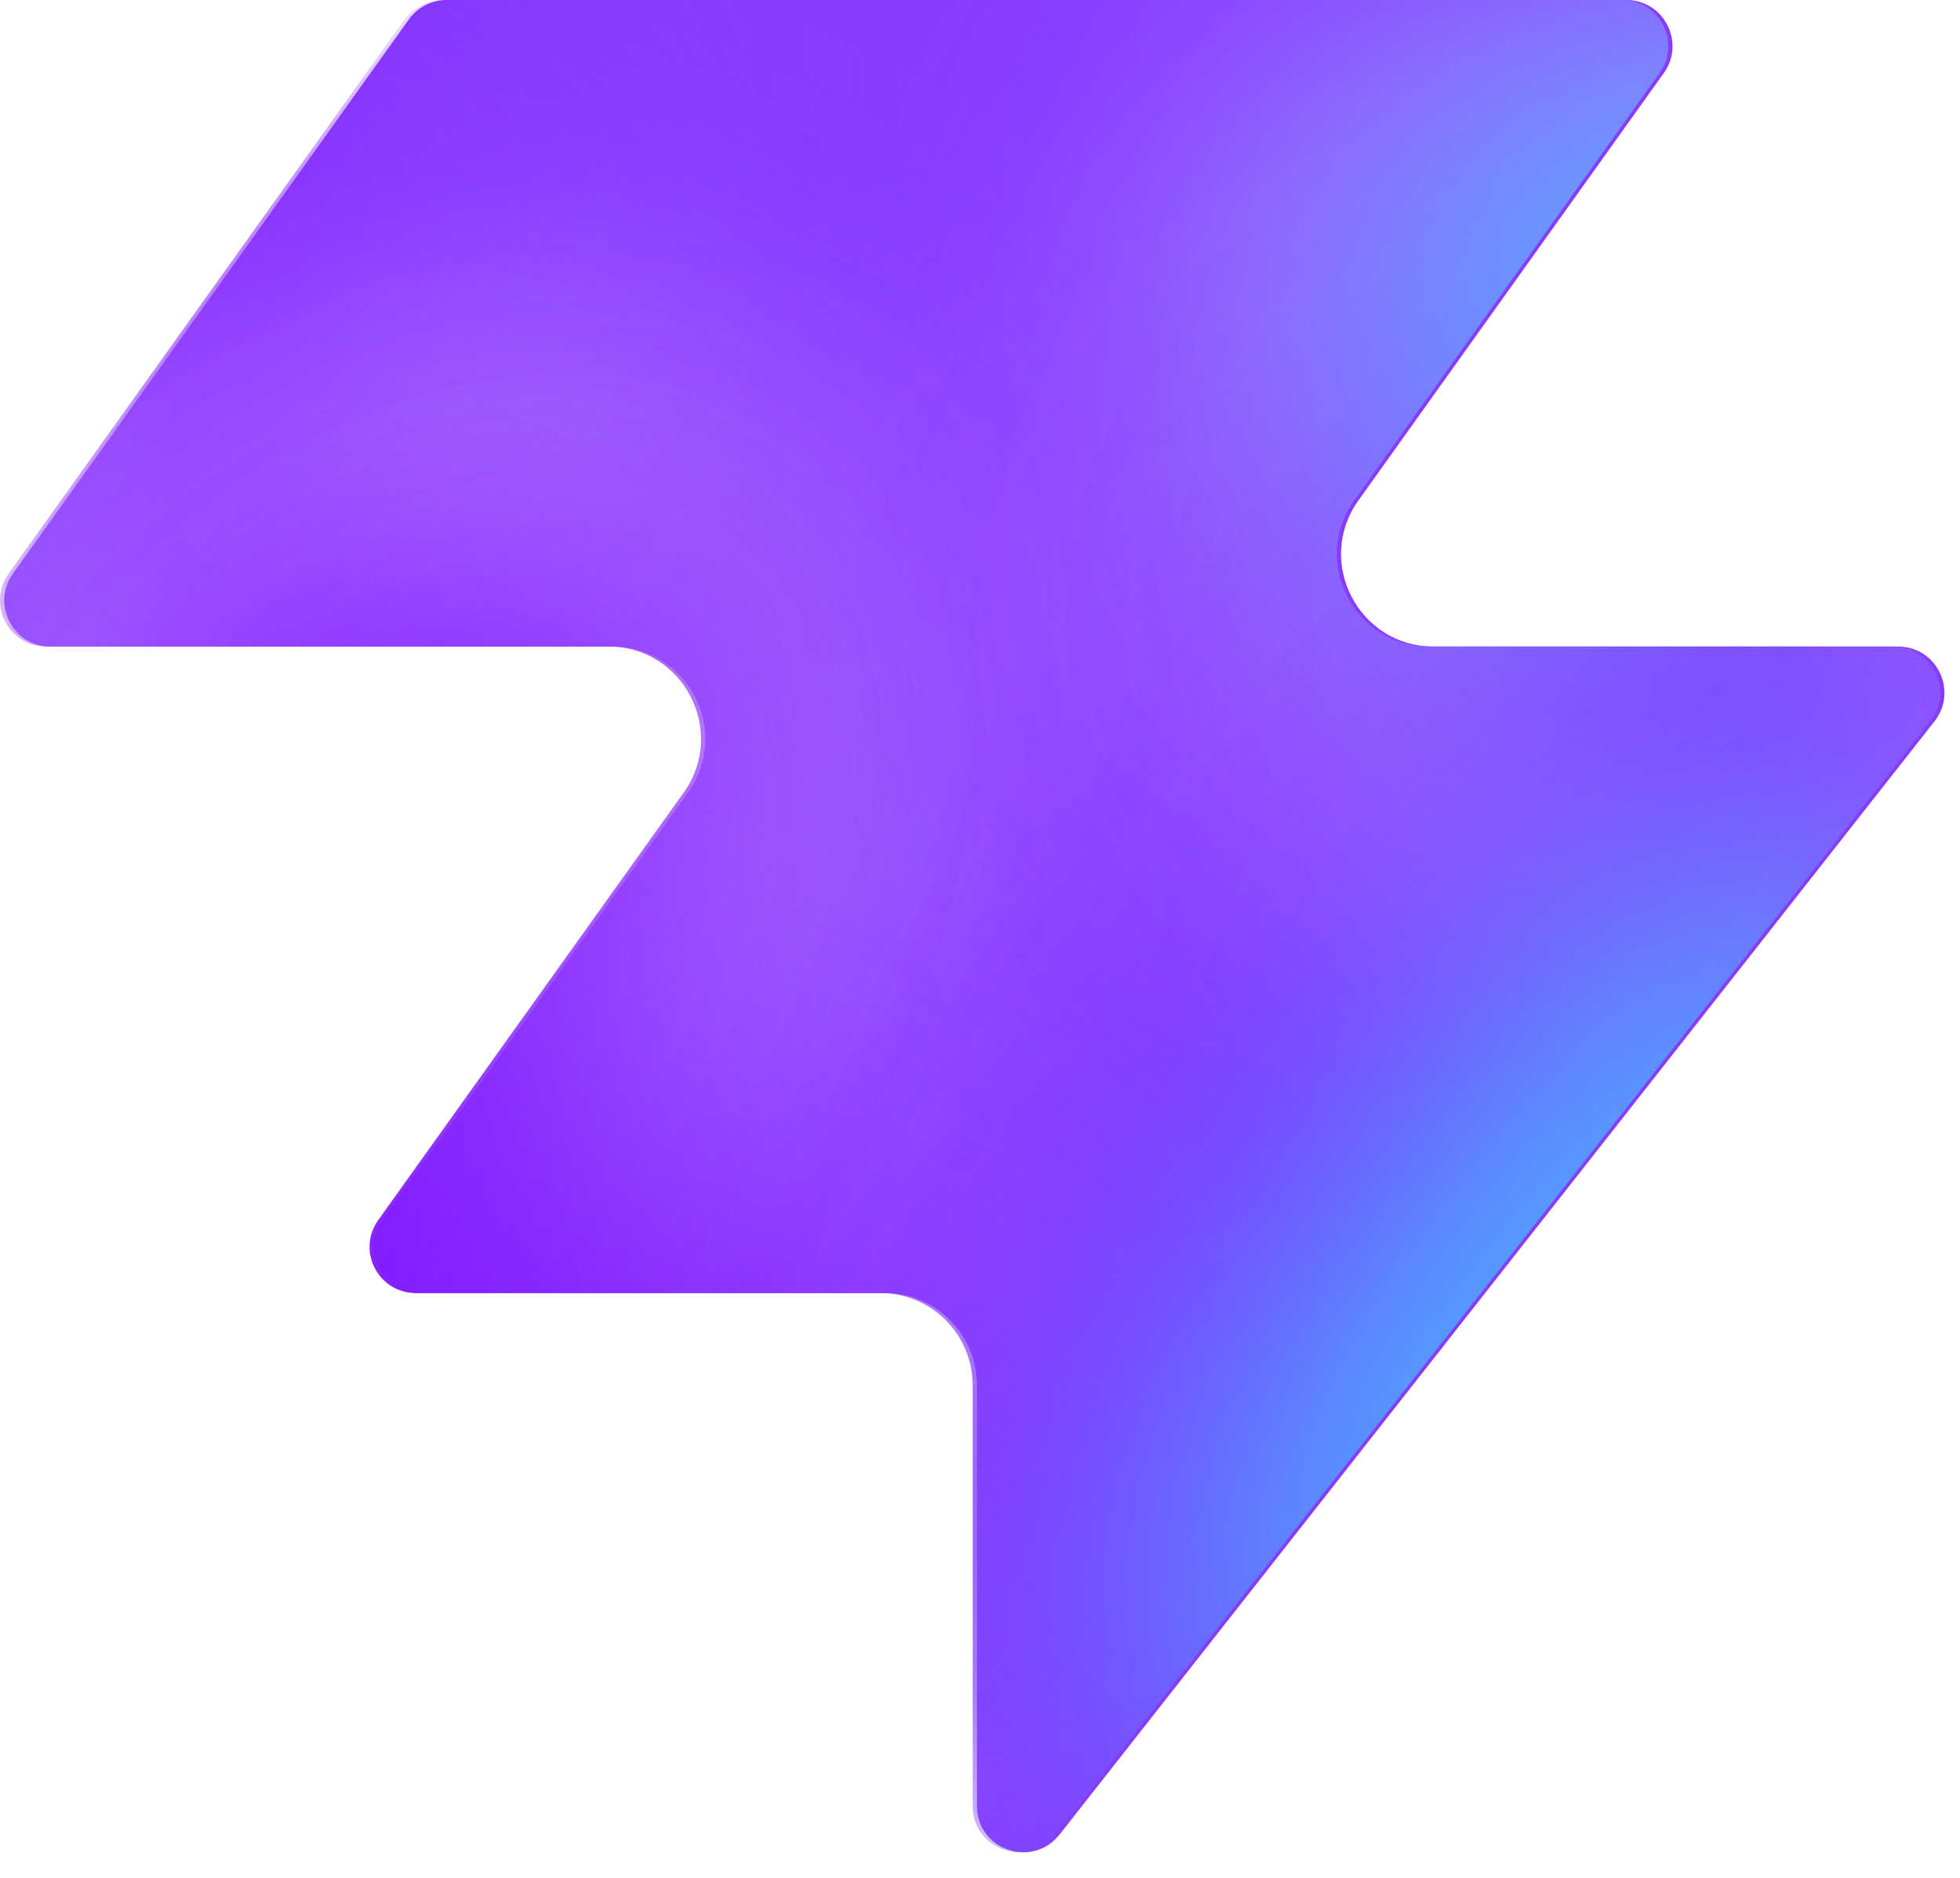
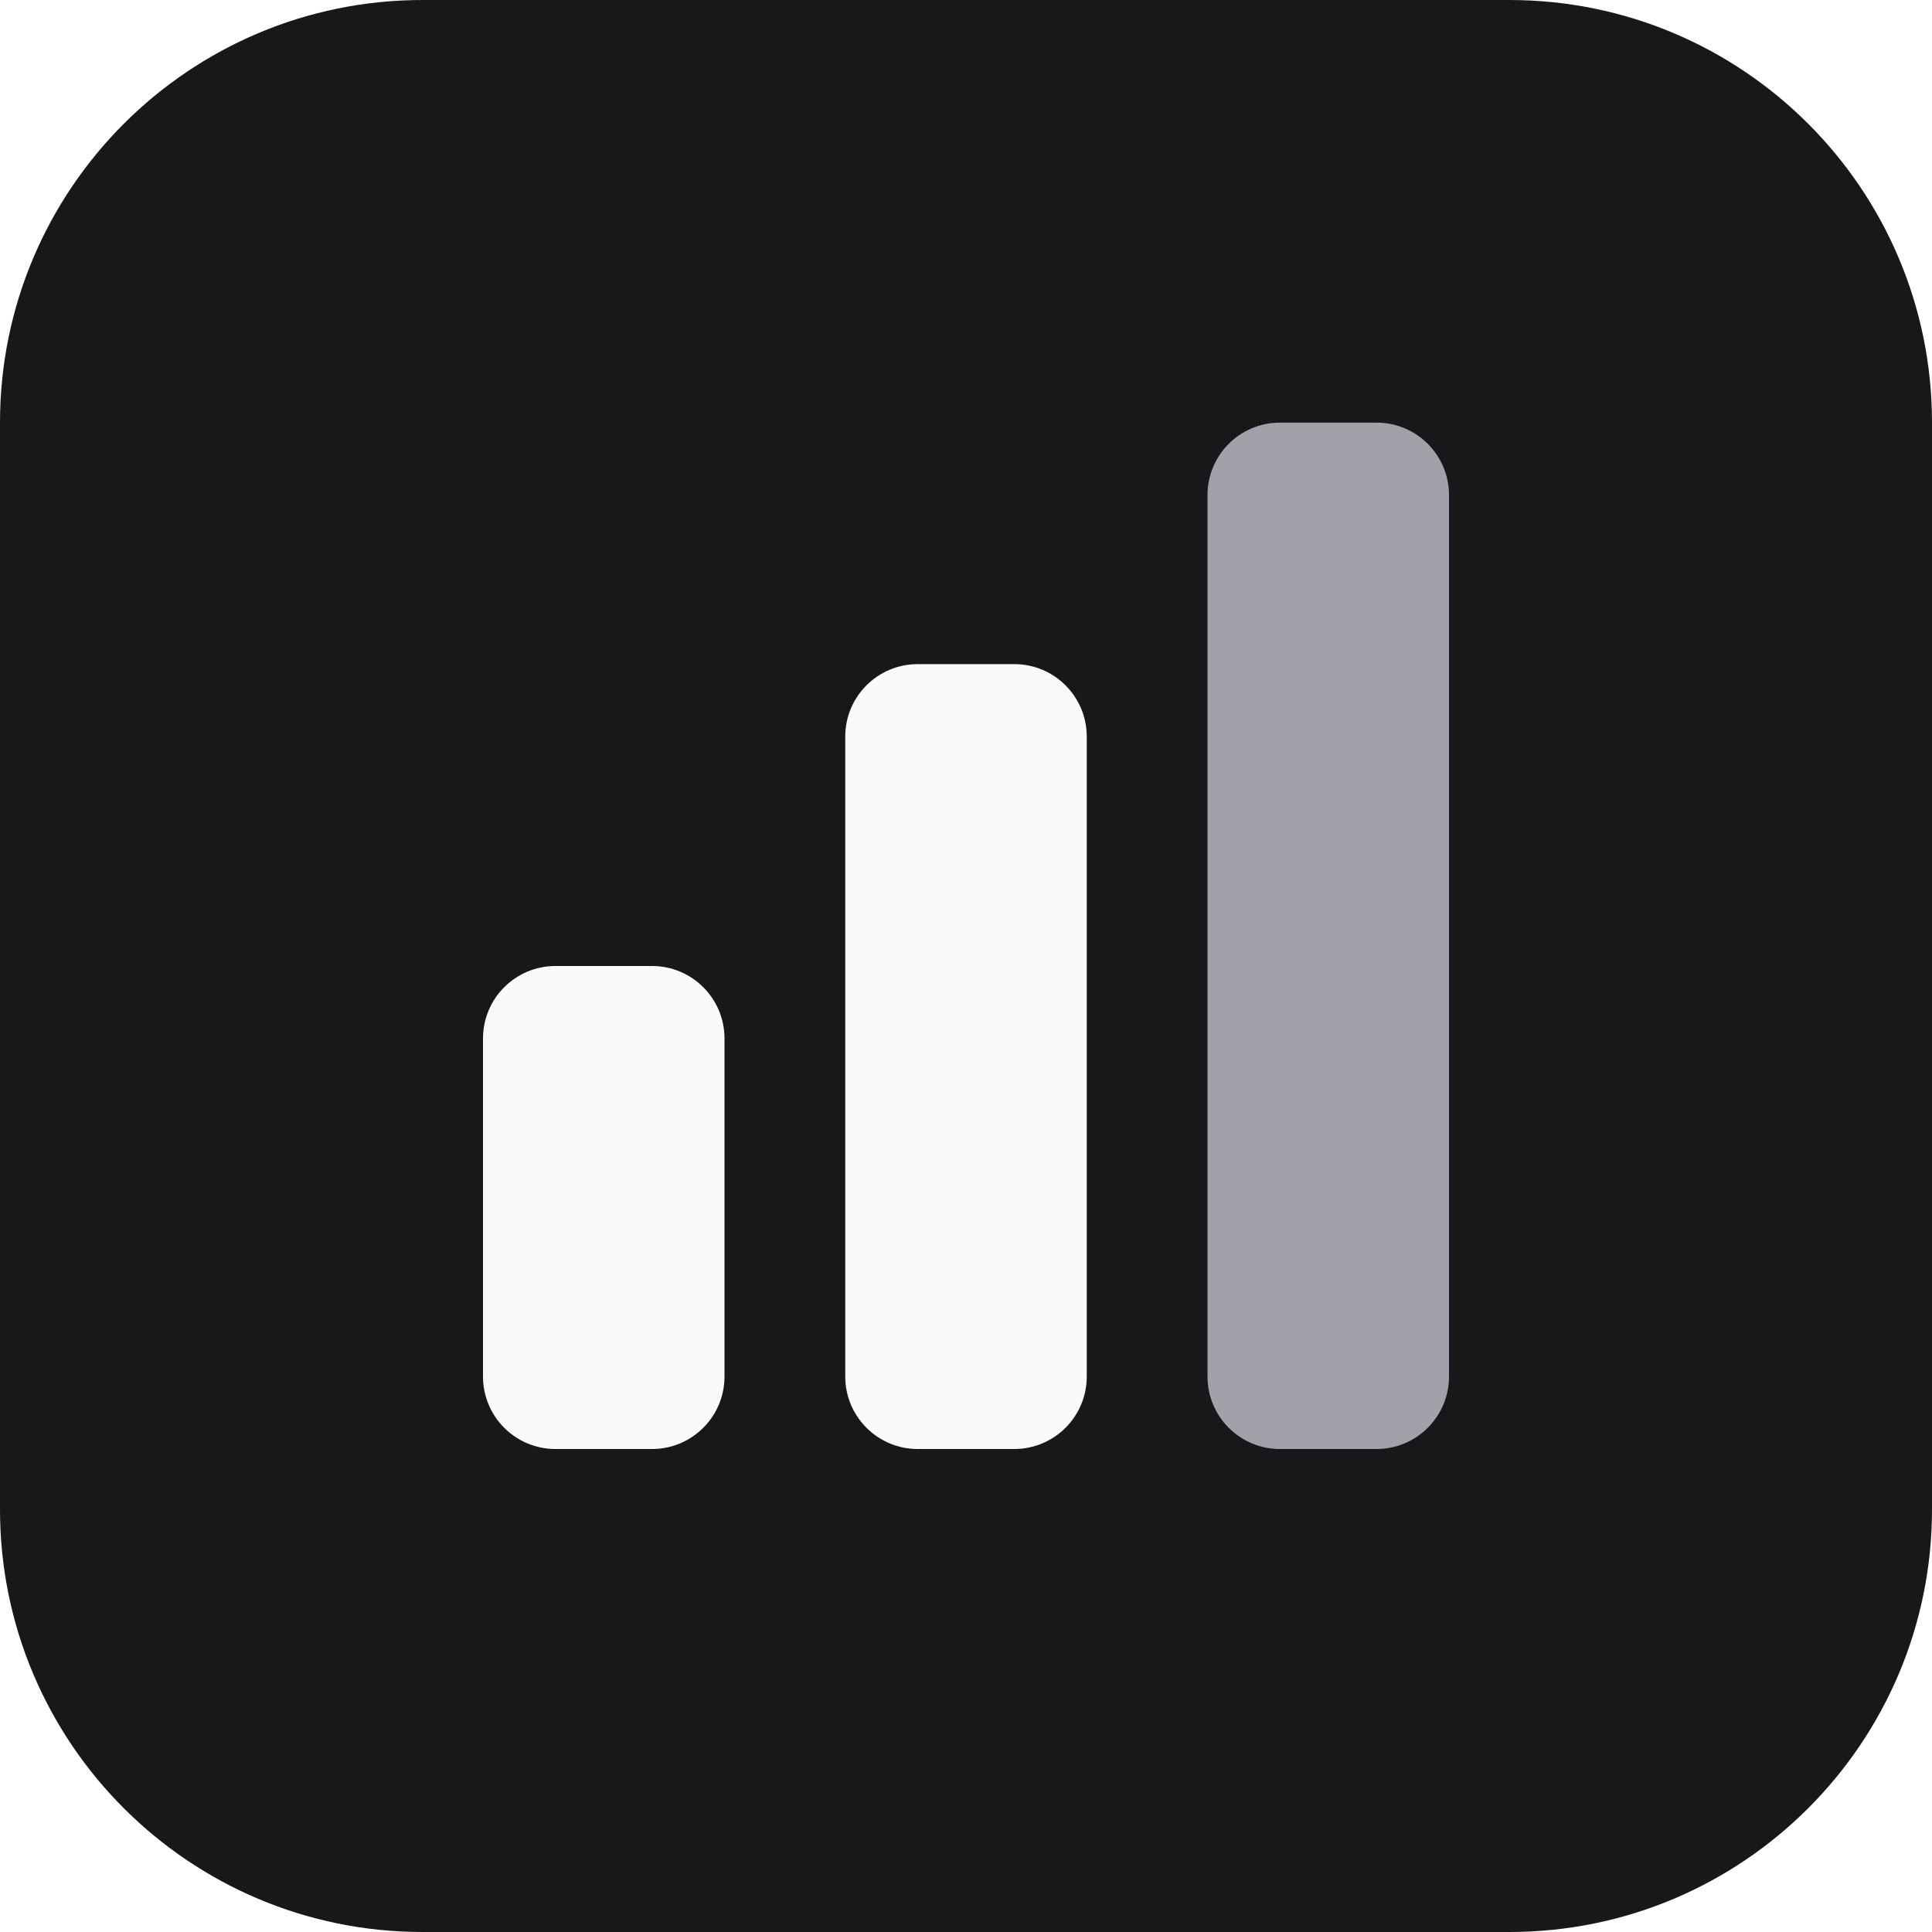
- <svg xmlns="http://www.w3.org/2000/svg" width="48" height="46" fill="none" viewBox="0 0 48 46">
-   <path fill="#863bff" d="M25.946 44.938c-.664.845-2.021.375-2.021-.698V33.937a2.26 2.26 0 0 0-2.262-2.262H10.287c-.92 0-1.456-1.04-.92-1.788l7.48-10.471c1.07-1.497 0-3.578-1.842-3.578H1.237c-.92 0-1.456-1.04-.92-1.788L10.013.474c.214-.297.556-.474.92-.474h28.894c.92 0 1.456 1.04.92 1.788l-7.48 10.471c-1.07 1.498 0 3.579 1.842 3.579h11.377c.943 0 1.473 1.088.89 1.83L25.947 44.94z" style="fill:#863bff;fill:color(display-p3 .525 .23 1);fill-opacity:1" />
-   <mask id="a" width="48" height="46" x="0" y="0" maskUnits="userSpaceOnUse" style="mask-type:alpha">
-     <path fill="#000" d="M25.842 44.938c-.664.844-2.021.375-2.021-.698V33.937a2.26 2.26 0 0 0-2.262-2.262H10.183c-.92 0-1.456-1.04-.92-1.788l7.48-10.471c1.07-1.498 0-3.579-1.842-3.579H1.133c-.92 0-1.456-1.04-.92-1.787L9.91.473c.214-.297.556-.474.92-.474h28.894c.92 0 1.456 1.04.92 1.788l-7.48 10.471c-1.07 1.498 0 3.578 1.842 3.578h11.377c.943 0 1.473 1.088.89 1.832L25.843 44.94z" style="fill:#000;fill-opacity:1" />
-   </mask>
-   <g mask="url(#a)">
-     <g filter="url(#b)">
-       <ellipse cx="5.508" cy="14.704" fill="#ede6ff" rx="5.508" ry="14.704" style="fill:#ede6ff;fill:color(display-p3 .927 .903 1);fill-opacity:1" transform="matrix(.00324 1 1 -.00324 -4.47 31.516)" />
-     </g>
-     <g filter="url(#c)">
-       <ellipse cx="10.399" cy="29.851" fill="#ede6ff" rx="10.399" ry="29.851" style="fill:#ede6ff;fill:color(display-p3 .927 .903 1);fill-opacity:1" transform="matrix(.00324 1 1 -.00324 -39.328 7.883)" />
-     </g>
-     <g filter="url(#d)">
-       <ellipse cx="5.508" cy="30.487" fill="#7e14ff" rx="5.508" ry="30.487" style="fill:#7e14ff;fill:color(display-p3 .492 .077 1);fill-opacity:1" transform="rotate(89.814 -25.913 -14.639)scale(1 -1)" />
-     </g>
-     <g filter="url(#e)">
-       <ellipse cx="5.508" cy="30.599" fill="#7e14ff" rx="5.508" ry="30.599" style="fill:#7e14ff;fill:color(display-p3 .492 .077 1);fill-opacity:1" transform="rotate(89.814 -32.644 -3.334)scale(1 -1)" />
-     </g>
-     <g filter="url(#f)">
-       <ellipse cx="5.508" cy="30.599" fill="#7e14ff" rx="5.508" ry="30.599" style="fill:#7e14ff;fill:color(display-p3 .492 .077 1);fill-opacity:1" transform="matrix(.00324 1 1 -.00324 -34.34 30.47)" />
-     </g>
-     <g filter="url(#g)">
-       <ellipse cx="14.072" cy="22.078" fill="#ede6ff" rx="14.072" ry="22.078" style="fill:#ede6ff;fill:color(display-p3 .927 .903 1);fill-opacity:1" transform="rotate(93.35 24.506 48.493)scale(-1 1)" />
-     </g>
-     <g filter="url(#h)">
-       <ellipse cx="3.47" cy="21.501" fill="#7e14ff" rx="3.47" ry="21.501" style="fill:#7e14ff;fill:color(display-p3 .492 .077 1);fill-opacity:1" transform="rotate(89.009 28.708 47.59)scale(-1 1)" />
-     </g>
-     <g filter="url(#i)">
-       <ellipse cx="3.47" cy="21.501" fill="#7e14ff" rx="3.47" ry="21.501" style="fill:#7e14ff;fill:color(display-p3 .492 .077 1);fill-opacity:1" transform="rotate(89.009 28.708 47.59)scale(-1 1)" />
-     </g>
-     <g filter="url(#j)">
-       <ellipse cx=".387" cy="8.972" fill="#7e14ff" rx="4.407" ry="29.108" style="fill:#7e14ff;fill:color(display-p3 .492 .077 1);fill-opacity:1" transform="rotate(39.51 .387 8.972)" />
-     </g>
-     <g filter="url(#k)">
-       <ellipse cx="47.523" cy="-6.092" fill="#7e14ff" rx="4.407" ry="29.108" style="fill:#7e14ff;fill:color(display-p3 .492 .077 1);fill-opacity:1" transform="rotate(37.892 47.523 -6.092)" />
-     </g>
-     <g filter="url(#l)">
-       <ellipse cx="41.412" cy="6.333" fill="#47bfff" rx="5.971" ry="9.665" style="fill:#47bfff;fill:color(display-p3 .28 .748 1);fill-opacity:1" transform="rotate(37.892 41.412 6.333)" />
-     </g>
-     <g filter="url(#m)">
-       <ellipse cx="-1.879" cy="38.332" fill="#7e14ff" rx="4.407" ry="29.108" style="fill:#7e14ff;fill:color(display-p3 .492 .077 1);fill-opacity:1" transform="rotate(37.892 -1.88 38.332)" />
-     </g>
-     <g filter="url(#n)">
-       <ellipse cx="-1.879" cy="38.332" fill="#7e14ff" rx="4.407" ry="29.108" style="fill:#7e14ff;fill:color(display-p3 .492 .077 1);fill-opacity:1" transform="rotate(37.892 -1.88 38.332)" />
-     </g>
-     <g filter="url(#o)">
-       <ellipse cx="35.651" cy="29.907" fill="#7e14ff" rx="4.407" ry="29.108" style="fill:#7e14ff;fill:color(display-p3 .492 .077 1);fill-opacity:1" transform="rotate(37.892 35.651 29.907)" />
-     </g>
-     <g filter="url(#p)">
-       <ellipse cx="38.418" cy="32.4" fill="#47bfff" rx="5.971" ry="15.297" style="fill:#47bfff;fill:color(display-p3 .28 .748 1);fill-opacity:1" transform="rotate(37.892 38.418 32.4)" />
-     </g>
-   </g>
-   <defs>
-     <filter id="b" width="60.045" height="41.654" x="-19.77" y="16.149" color-interpolation-filters="sRGB" filterUnits="userSpaceOnUse">
-       <feFlood flood-opacity="0" result="BackgroundImageFix" />
-       <feBlend in="SourceGraphic" in2="BackgroundImageFix" result="shape" />
-       <feGaussianBlur result="effect1_foregroundBlur_2002_17158" stdDeviation="7.659" />
-     </filter>
-     <filter id="c" width="90.34" height="51.437" x="-54.613" y="-7.533" color-interpolation-filters="sRGB" filterUnits="userSpaceOnUse">
-       <feFlood flood-opacity="0" result="BackgroundImageFix" />
-       <feBlend in="SourceGraphic" in2="BackgroundImageFix" result="shape" />
-       <feGaussianBlur result="effect1_foregroundBlur_2002_17158" stdDeviation="7.659" />
-     </filter>
-     <filter id="d" width="79.355" height="29.4" x="-49.64" y="2.03" color-interpolation-filters="sRGB" filterUnits="userSpaceOnUse">
-       <feFlood flood-opacity="0" result="BackgroundImageFix" />
-       <feBlend in="SourceGraphic" in2="BackgroundImageFix" result="shape" />
-       <feGaussianBlur result="effect1_foregroundBlur_2002_17158" stdDeviation="4.596" />
-     </filter>
-     <filter id="e" width="79.579" height="29.4" x="-45.045" y="20.029" color-interpolation-filters="sRGB" filterUnits="userSpaceOnUse">
-       <feFlood flood-opacity="0" result="BackgroundImageFix" />
-       <feBlend in="SourceGraphic" in2="BackgroundImageFix" result="shape" />
-       <feGaussianBlur result="effect1_foregroundBlur_2002_17158" stdDeviation="4.596" />
-     </filter>
-     <filter id="f" width="79.579" height="29.4" x="-43.513" y="21.178" color-interpolation-filters="sRGB" filterUnits="userSpaceOnUse">
-       <feFlood flood-opacity="0" result="BackgroundImageFix" />
-       <feBlend in="SourceGraphic" in2="BackgroundImageFix" result="shape" />
-       <feGaussianBlur result="effect1_foregroundBlur_2002_17158" stdDeviation="4.596" />
-     </filter>
-     <filter id="g" width="74.749" height="58.852" x="15.756" y="-17.901" color-interpolation-filters="sRGB" filterUnits="userSpaceOnUse">
-       <feFlood flood-opacity="0" result="BackgroundImageFix" />
-       <feBlend in="SourceGraphic" in2="BackgroundImageFix" result="shape" />
-       <feGaussianBlur result="effect1_foregroundBlur_2002_17158" stdDeviation="7.659" />
-     </filter>
-     <filter id="h" width="61.377" height="25.362" x="23.548" y="2.284" color-interpolation-filters="sRGB" filterUnits="userSpaceOnUse">
-       <feFlood flood-opacity="0" result="BackgroundImageFix" />
-       <feBlend in="SourceGraphic" in2="BackgroundImageFix" result="shape" />
-       <feGaussianBlur result="effect1_foregroundBlur_2002_17158" stdDeviation="4.596" />
-     </filter>
-     <filter id="i" width="61.377" height="25.362" x="23.548" y="2.284" color-interpolation-filters="sRGB" filterUnits="userSpaceOnUse">
-       <feFlood flood-opacity="0" result="BackgroundImageFix" />
-       <feBlend in="SourceGraphic" in2="BackgroundImageFix" result="shape" />
-       <feGaussianBlur result="effect1_foregroundBlur_2002_17158" stdDeviation="4.596" />
-     </filter>
-     <filter id="j" width="56.045" height="63.649" x="-27.636" y="-22.853" color-interpolation-filters="sRGB" filterUnits="userSpaceOnUse">
-       <feFlood flood-opacity="0" result="BackgroundImageFix" />
-       <feBlend in="SourceGraphic" in2="BackgroundImageFix" result="shape" />
-       <feGaussianBlur result="effect1_foregroundBlur_2002_17158" stdDeviation="4.596" />
-     </filter>
-     <filter id="k" width="54.814" height="64.646" x="20.116" y="-38.415" color-interpolation-filters="sRGB" filterUnits="userSpaceOnUse">
-       <feFlood flood-opacity="0" result="BackgroundImageFix" />
-       <feBlend in="SourceGraphic" in2="BackgroundImageFix" result="shape" />
-       <feGaussianBlur result="effect1_foregroundBlur_2002_17158" stdDeviation="4.596" />
-     </filter>
-     <filter id="l" width="33.541" height="35.313" x="24.641" y="-11.323" color-interpolation-filters="sRGB" filterUnits="userSpaceOnUse">
-       <feFlood flood-opacity="0" result="BackgroundImageFix" />
-       <feBlend in="SourceGraphic" in2="BackgroundImageFix" result="shape" />
-       <feGaussianBlur result="effect1_foregroundBlur_2002_17158" stdDeviation="4.596" />
-     </filter>
-     <filter id="m" width="54.814" height="64.646" x="-29.286" y="6.009" color-interpolation-filters="sRGB" filterUnits="userSpaceOnUse">
-       <feFlood flood-opacity="0" result="BackgroundImageFix" />
-       <feBlend in="SourceGraphic" in2="BackgroundImageFix" result="shape" />
-       <feGaussianBlur result="effect1_foregroundBlur_2002_17158" stdDeviation="4.596" />
-     </filter>
-     <filter id="n" width="54.814" height="64.646" x="-29.286" y="6.009" color-interpolation-filters="sRGB" filterUnits="userSpaceOnUse">
-       <feFlood flood-opacity="0" result="BackgroundImageFix" />
-       <feBlend in="SourceGraphic" in2="BackgroundImageFix" result="shape" />
-       <feGaussianBlur result="effect1_foregroundBlur_2002_17158" stdDeviation="4.596" />
-     </filter>
-     <filter id="o" width="54.814" height="64.646" x="8.244" y="-2.416" color-interpolation-filters="sRGB" filterUnits="userSpaceOnUse">
-       <feFlood flood-opacity="0" result="BackgroundImageFix" />
-       <feBlend in="SourceGraphic" in2="BackgroundImageFix" result="shape" />
-       <feGaussianBlur result="effect1_foregroundBlur_2002_17158" stdDeviation="4.596" />
-     </filter>
-     <filter id="p" width="39.409" height="43.623" x="18.713" y="10.588" color-interpolation-filters="sRGB" filterUnits="userSpaceOnUse">
-       <feFlood flood-opacity="0" result="BackgroundImageFix" />
-       <feBlend in="SourceGraphic" in2="BackgroundImageFix" result="shape" />
-       <feGaussianBlur result="effect1_foregroundBlur_2002_17158" stdDeviation="4.596" />
-     </filter>
-   </defs>
+ <svg xmlns="http://www.w3.org/2000/svg" viewBox="0 0 32 32">
+   <rect width="32" height="32" rx="7" fill="#18181b" />
+   <rect x="8" y="16" width="4" height="8" rx="1.2" fill="#fafafa" />
+   <rect x="14" y="11" width="4" height="13" rx="1.2" fill="#fafafa" />
+   <rect x="20" y="7" width="4" height="17" rx="1.2" fill="#a1a1aa" />
</svg>
